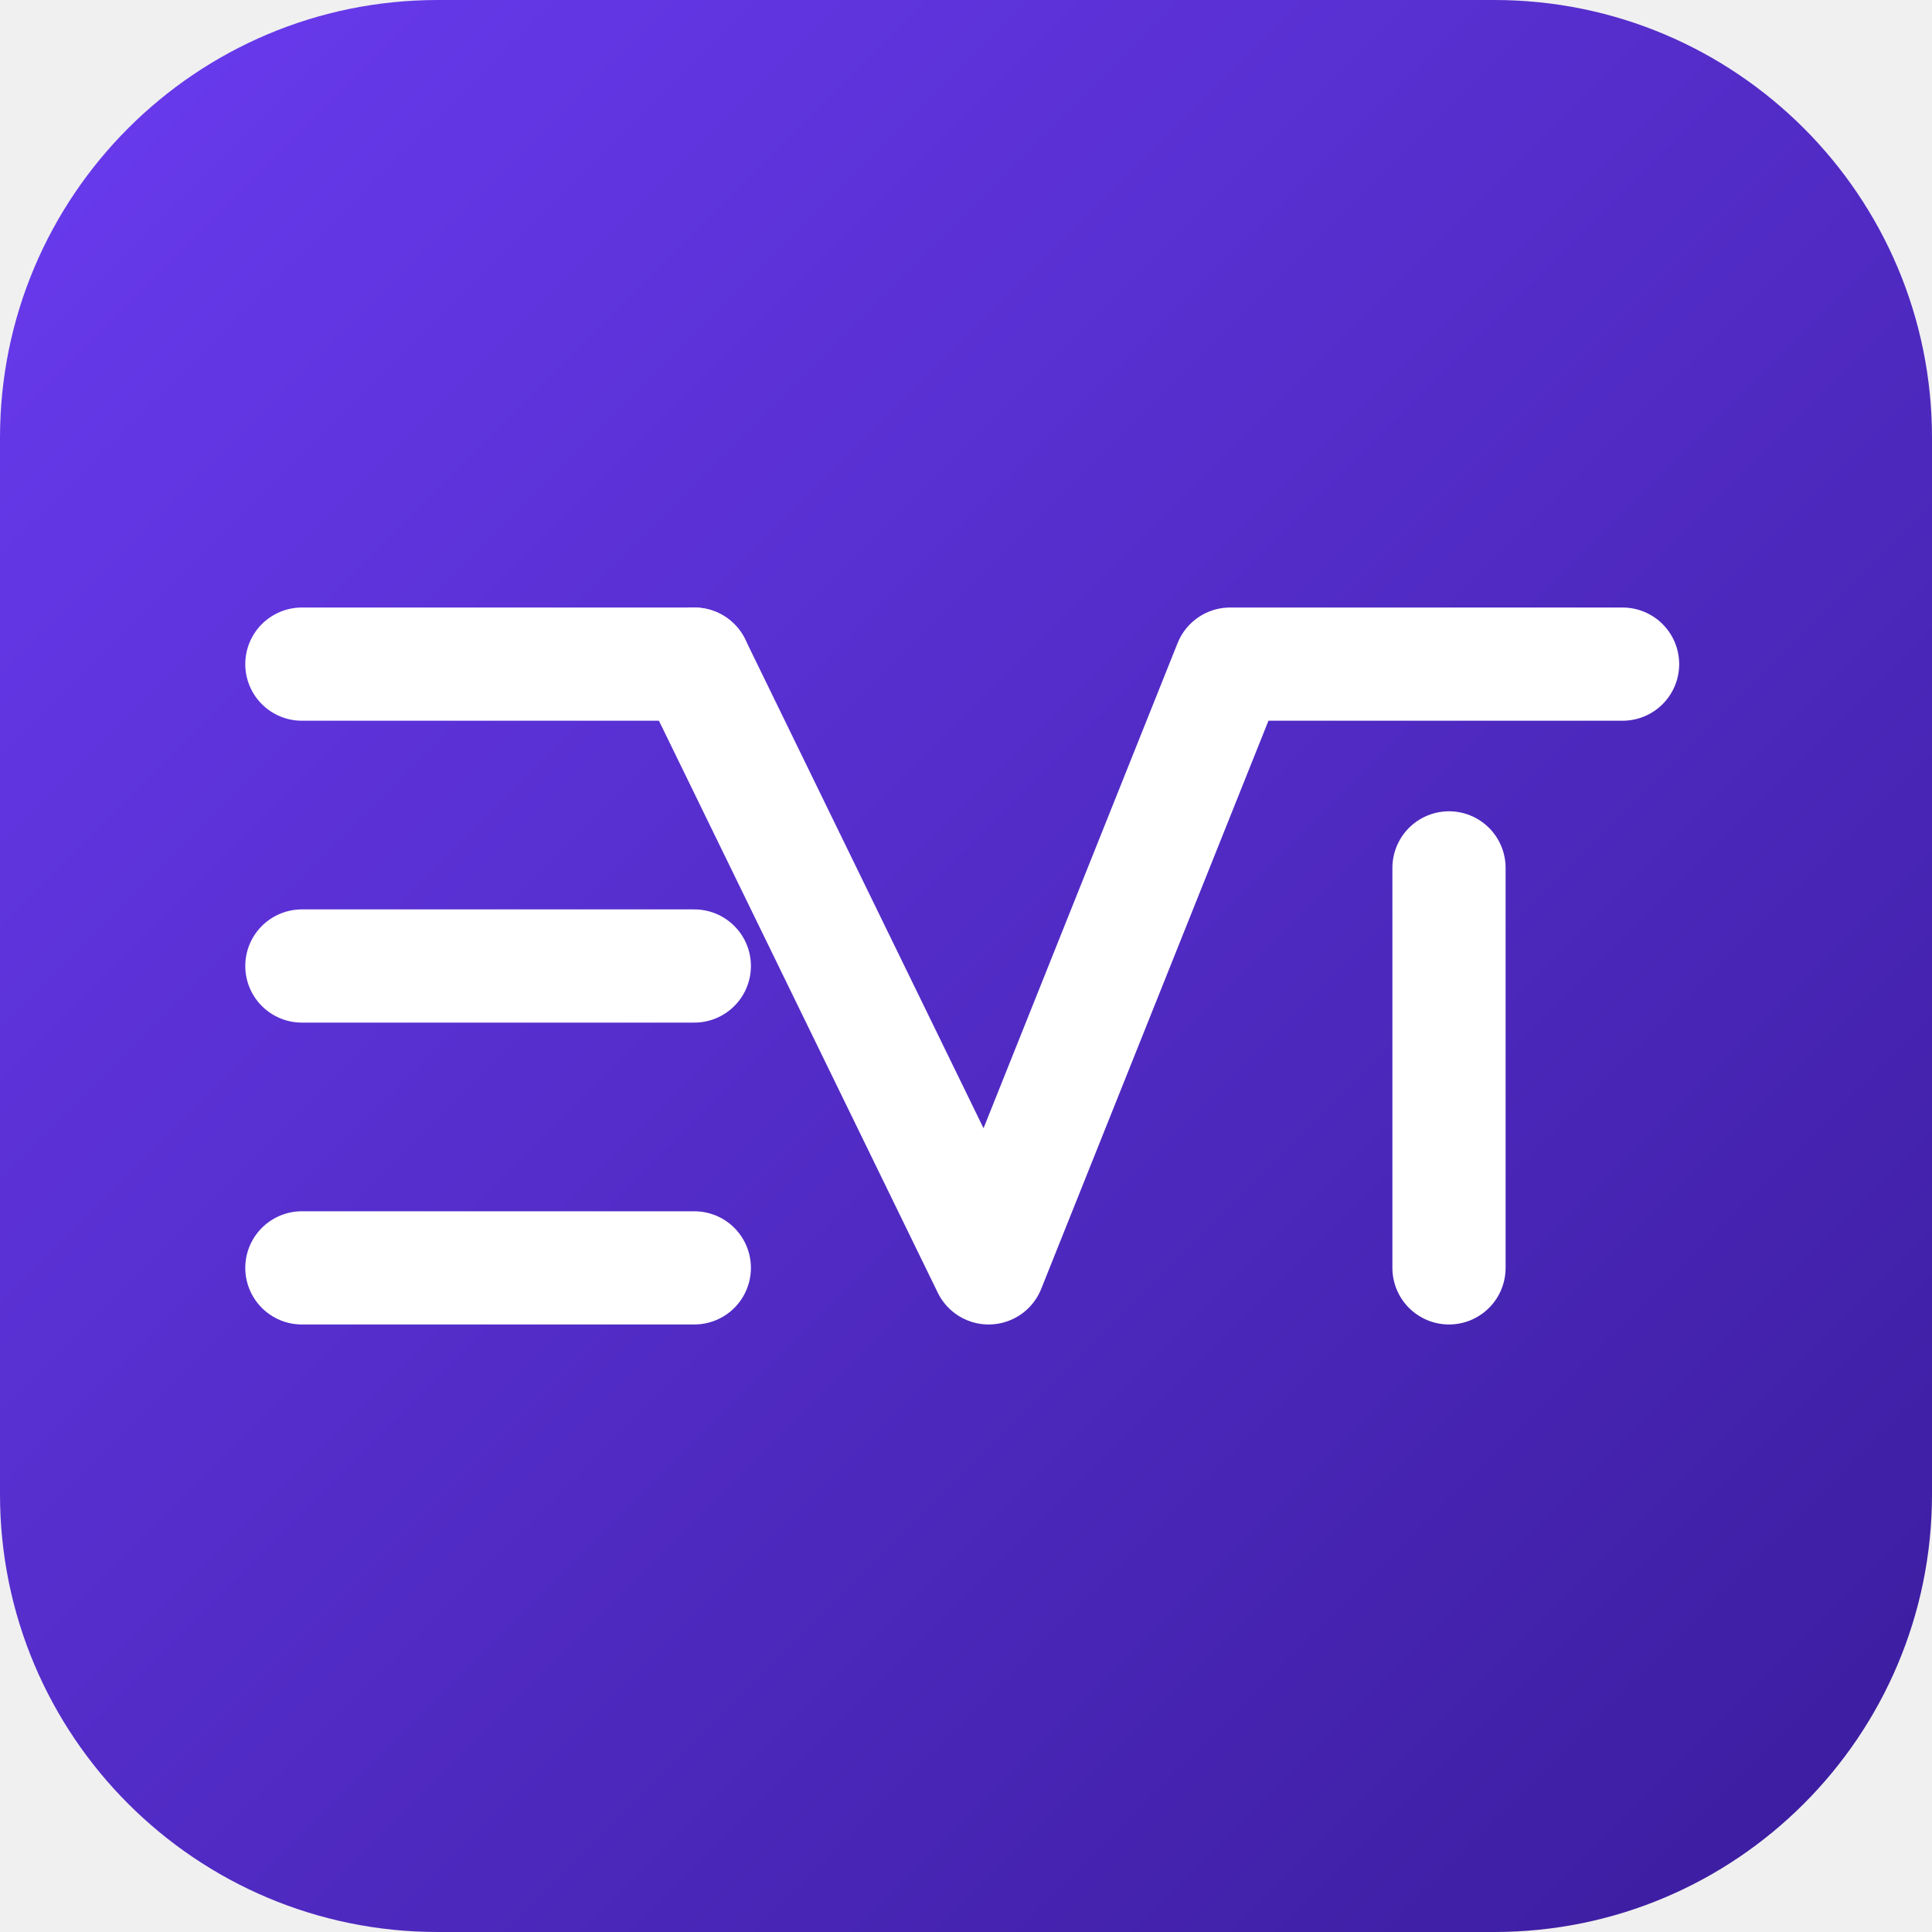
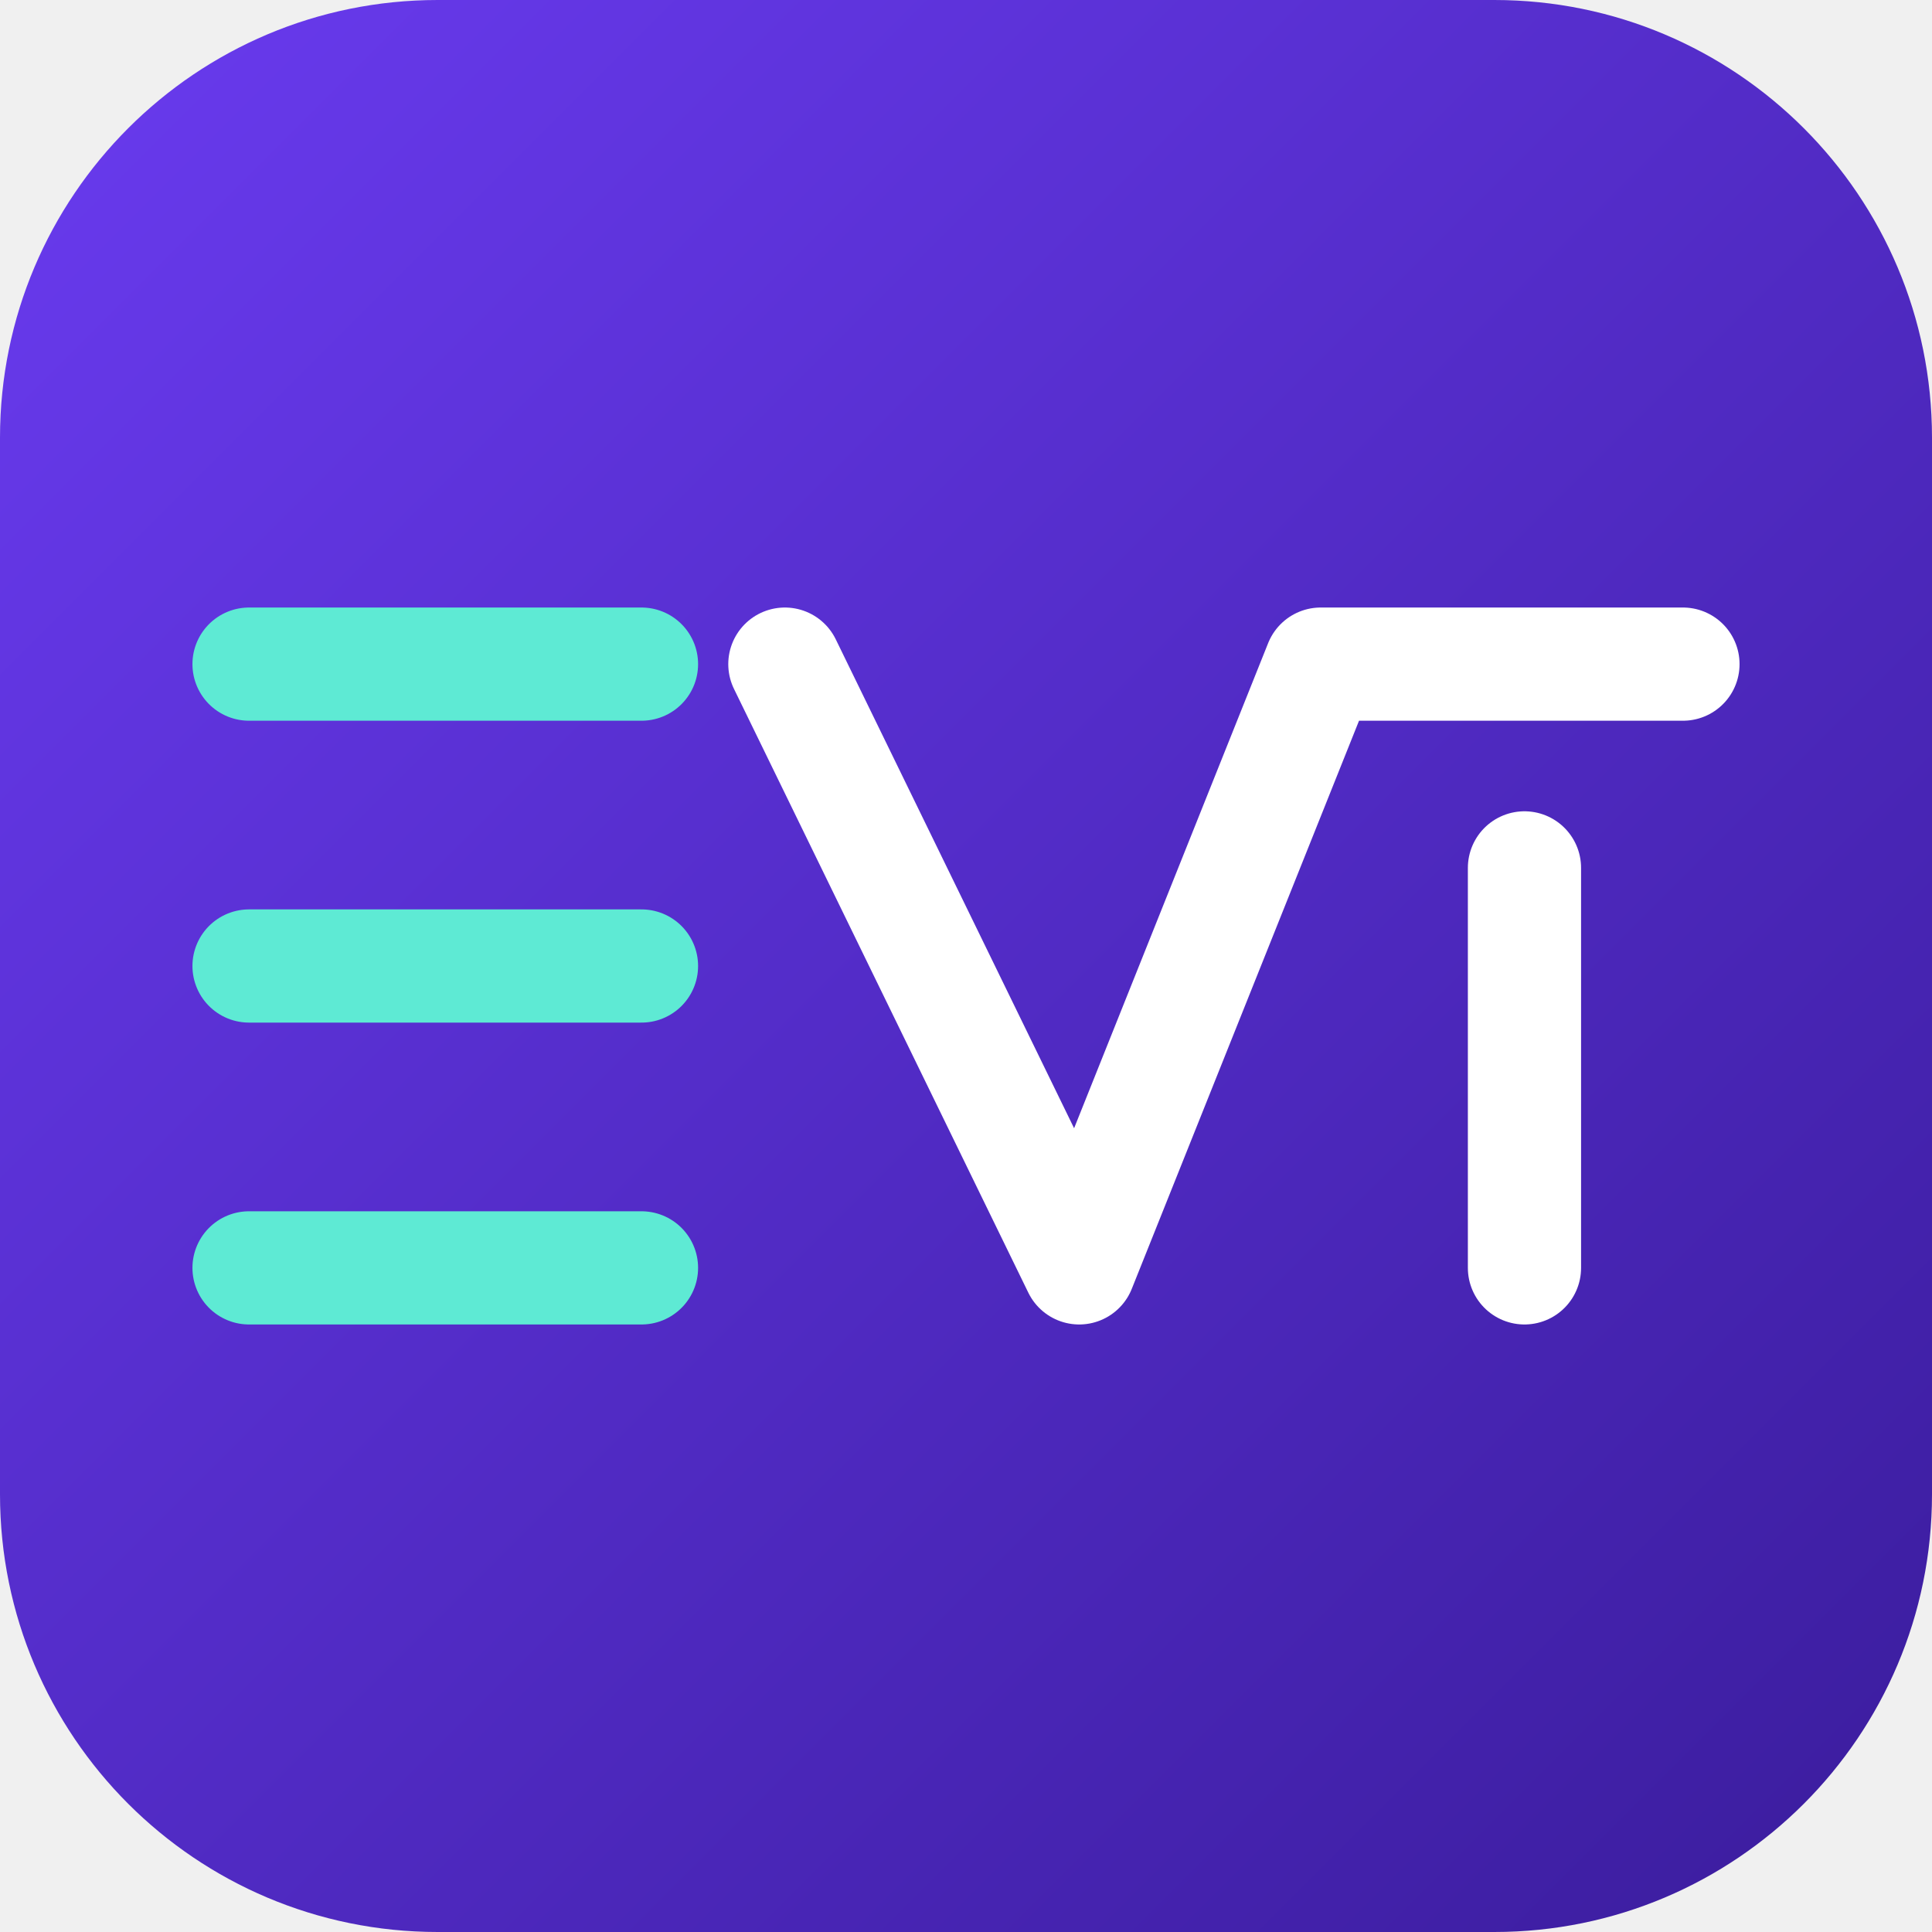
<svg xmlns="http://www.w3.org/2000/svg" viewBox="0 0 512 512" width="512" height="512" role="img" aria-label="EvidenTalent">
  <defs>
    <linearGradient id="bg" x1="0" y1="0" x2="1" y2="1">
      <stop offset="0" stop-color="#6A3BF0" />
      <stop offset="1" stop-color="#3A1C9C" />
    </linearGradient>
  </defs>
  <rect width="512" height="512" rx="116" fill="url(#bg)" />
  <g fill="none" stroke="#fff" stroke-width="30" stroke-linecap="round" stroke-linejoin="round">
-     <path d="M80 176H184M80 256H184M80 336H184" />
-     <path d="M184 176L262 336L326 176H430" />
-     <path d="M384 230V336" />
+     <path d="M66 176H170M66 256H170M66 336H170" stroke="#5EEAD4" />
+     <path d="M208 176L286 336L350 176H446" />
+     <path d="M404 230V336" />
  </g>
</svg>
